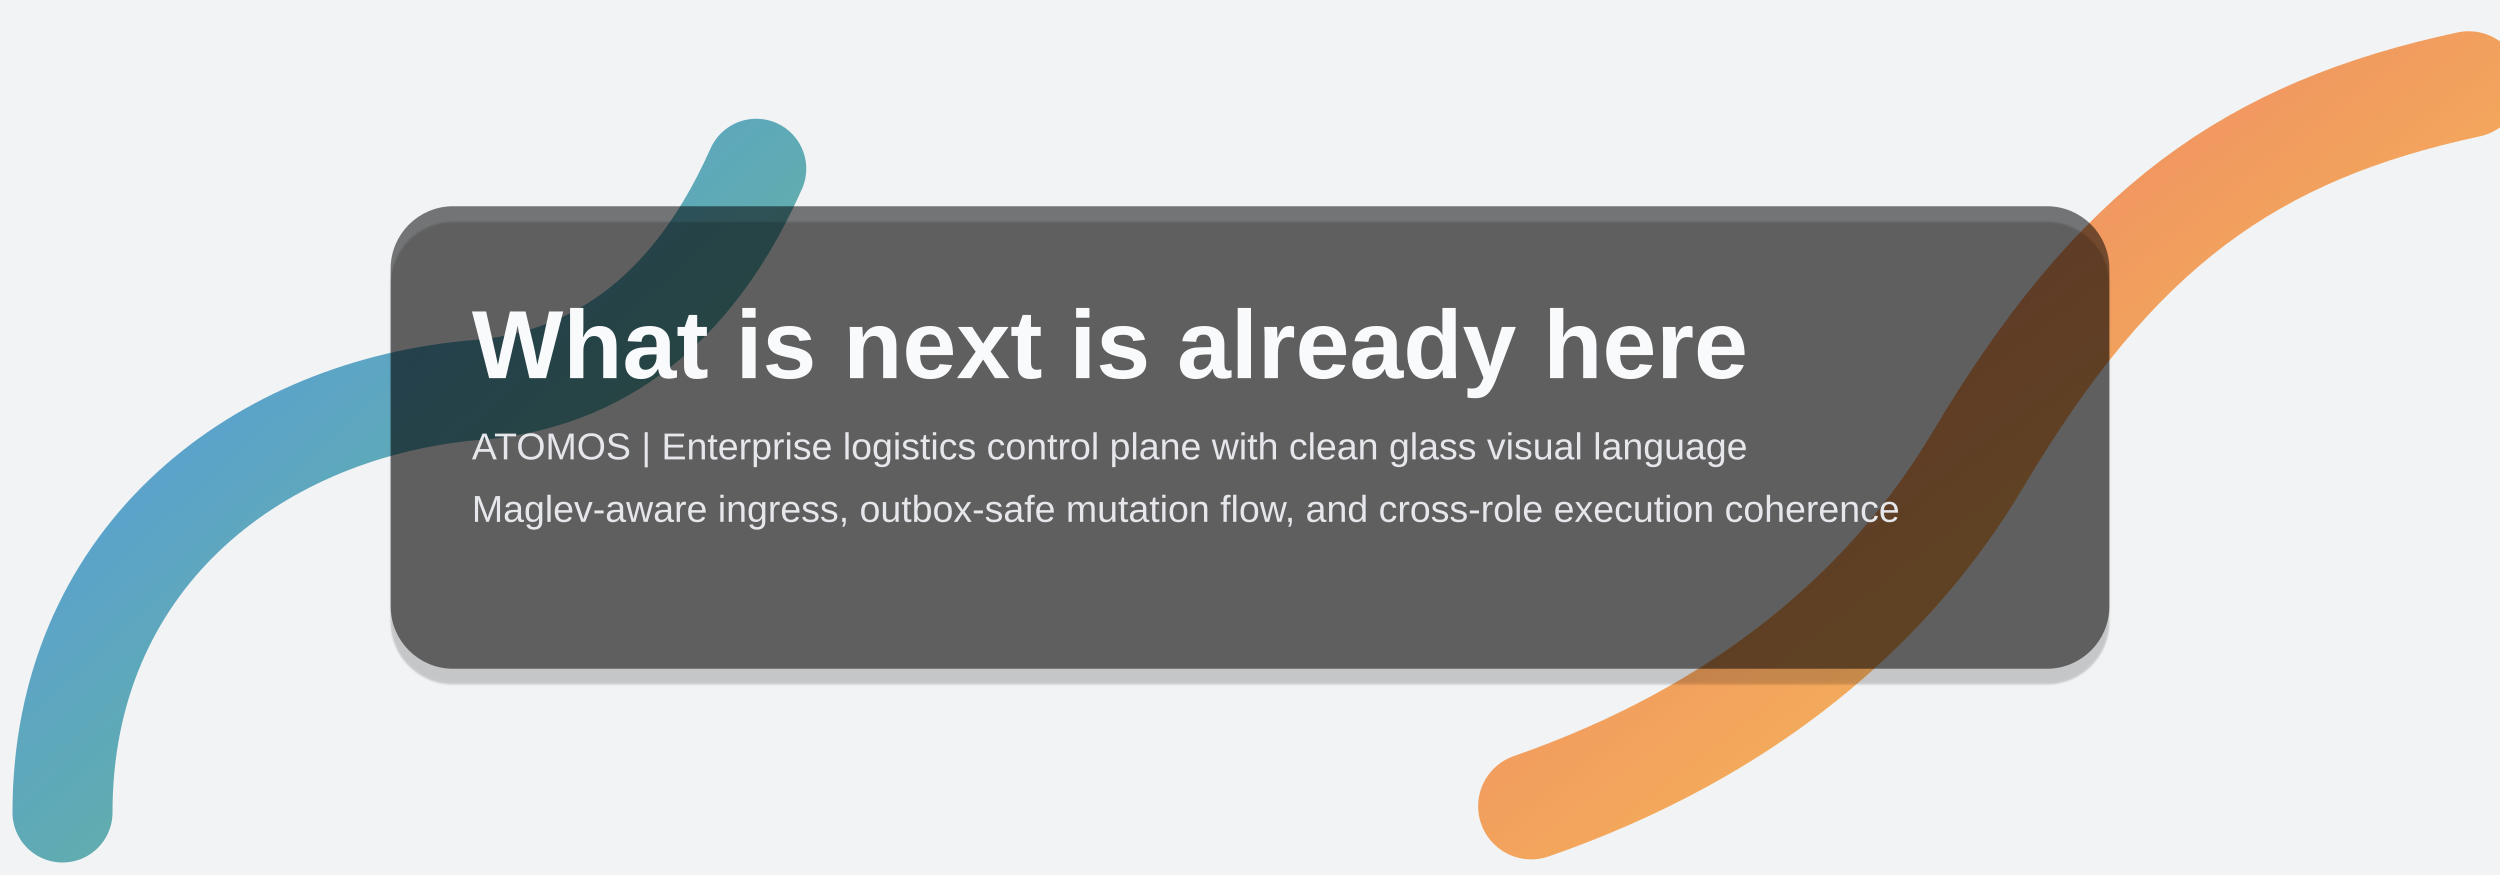
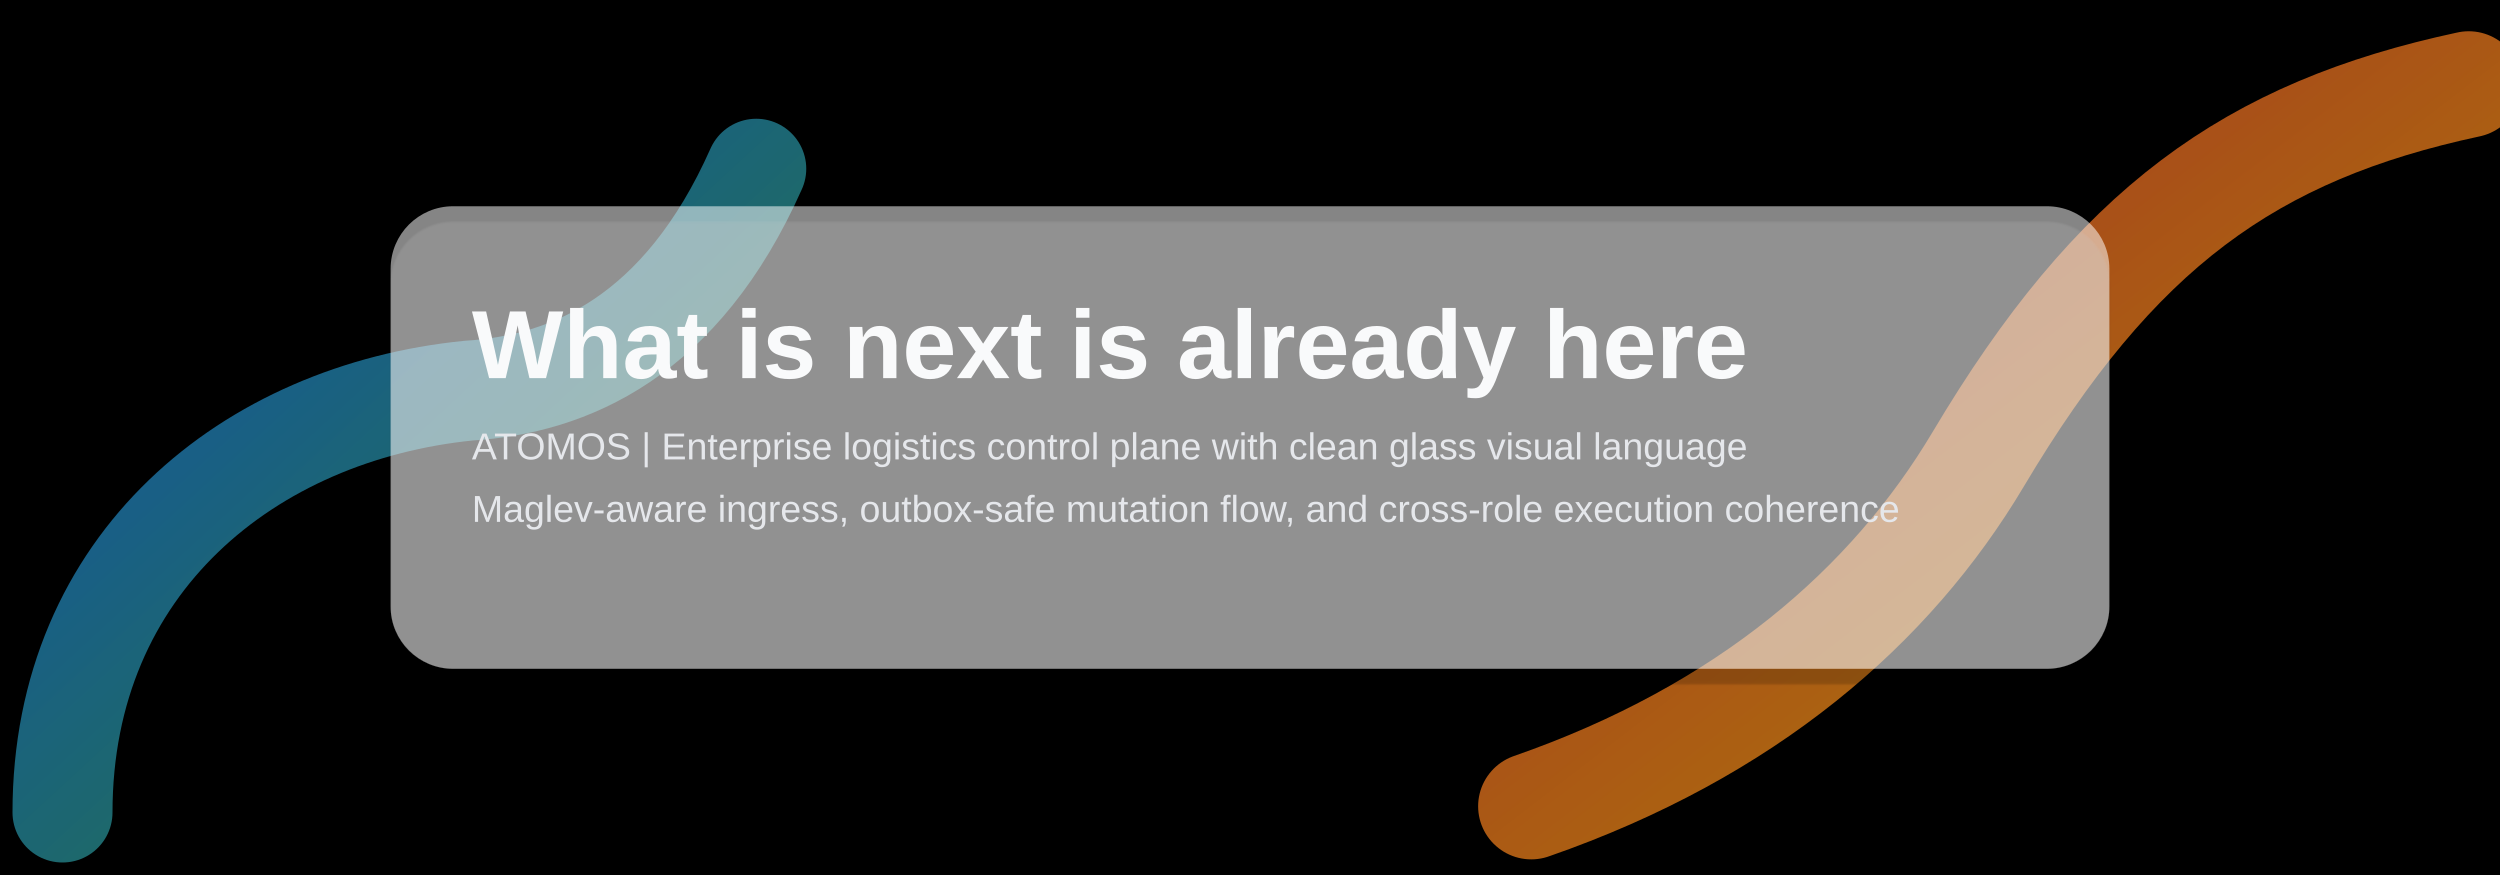
<svg xmlns="http://www.w3.org/2000/svg" width="2200" height="770" viewBox="0 0 1600 560" role="img" aria-label="Glass hero variation A">
  <defs>
    <linearGradient id="a1" x1="0" y1="0" x2="1" y2="1">
      <stop offset="0%" stop-color="#1a73e8" />
      <stop offset="100%" stop-color="#34a853" />
    </linearGradient>
    <linearGradient id="a2" x1="0" y1="0" x2="1" y2="1">
      <stop offset="0%" stop-color="#ea4335" />
      <stop offset="100%" stop-color="#fbbc05" />
    </linearGradient>
    <filter id="glass" x="-20%" y="-20%" width="140%" height="160%">
      <feGaussianBlur in="SourceAlpha" stdDeviation="0.8" result="edgeBlur" />
      <feOffset in="edgeBlur" dx="0" dy="10" result="offsetBlur" />
      <feColorMatrix in="offsetBlur" type="matrix" values="0 0 0 0 0 0 0 0 0 0 0 0 0 0 0 0 0 0 0.35 0" result="shadow" />
      <feMerge>
        <feMergeNode in="shadow" />
        <feMergeNode in="SourceGraphic" />
      </feMerge>
    </filter>
    <style>
-       .bg { fill: #f1f3f4; }
-       .card { fill: rgba(0, 0, 0, 0.52); stroke: none; filter: url(#glass); }
+       .bg { fill: #000000; }
+       .card { fill: rgba(255, 255, 255, 0.52); stroke: none; filter: url(#glass); }
      .title { font: 700 62px Arial, sans-serif; fill: #f9fafb; }
      .sub { font: 500 24px Arial, sans-serif; fill: #e5e7eb; }
    </style>
  </defs>
  <rect class="bg" x="0" y="0" width="1600" height="560" />
  <path d="M40,520 C40,360 160,264 300,250 C364,246 436,216 484,108" fill="none" stroke="url(#a1)" stroke-width="64" stroke-linecap="round" opacity="0.72" />
  <path d="M1580,54 C1440,84 1354,146 1266,294 C1210,388 1118,468 980,516" fill="none" stroke="url(#a2)" stroke-width="68" stroke-linecap="round" opacity="0.7" />
  <rect class="card" x="250" y="132" width="1100" height="296" rx="40" />
  <text class="title" x="302" y="242">What is next is already here</text>
  <text class="sub" x="302" y="294">ATOMOS | Enterprise logistics control plane with clean glass visual language</text>
  <text class="sub" x="302" y="334">Maglev-aware ingress, outbox-safe mutation flow, and cross-role execution coherence</text>
</svg>
